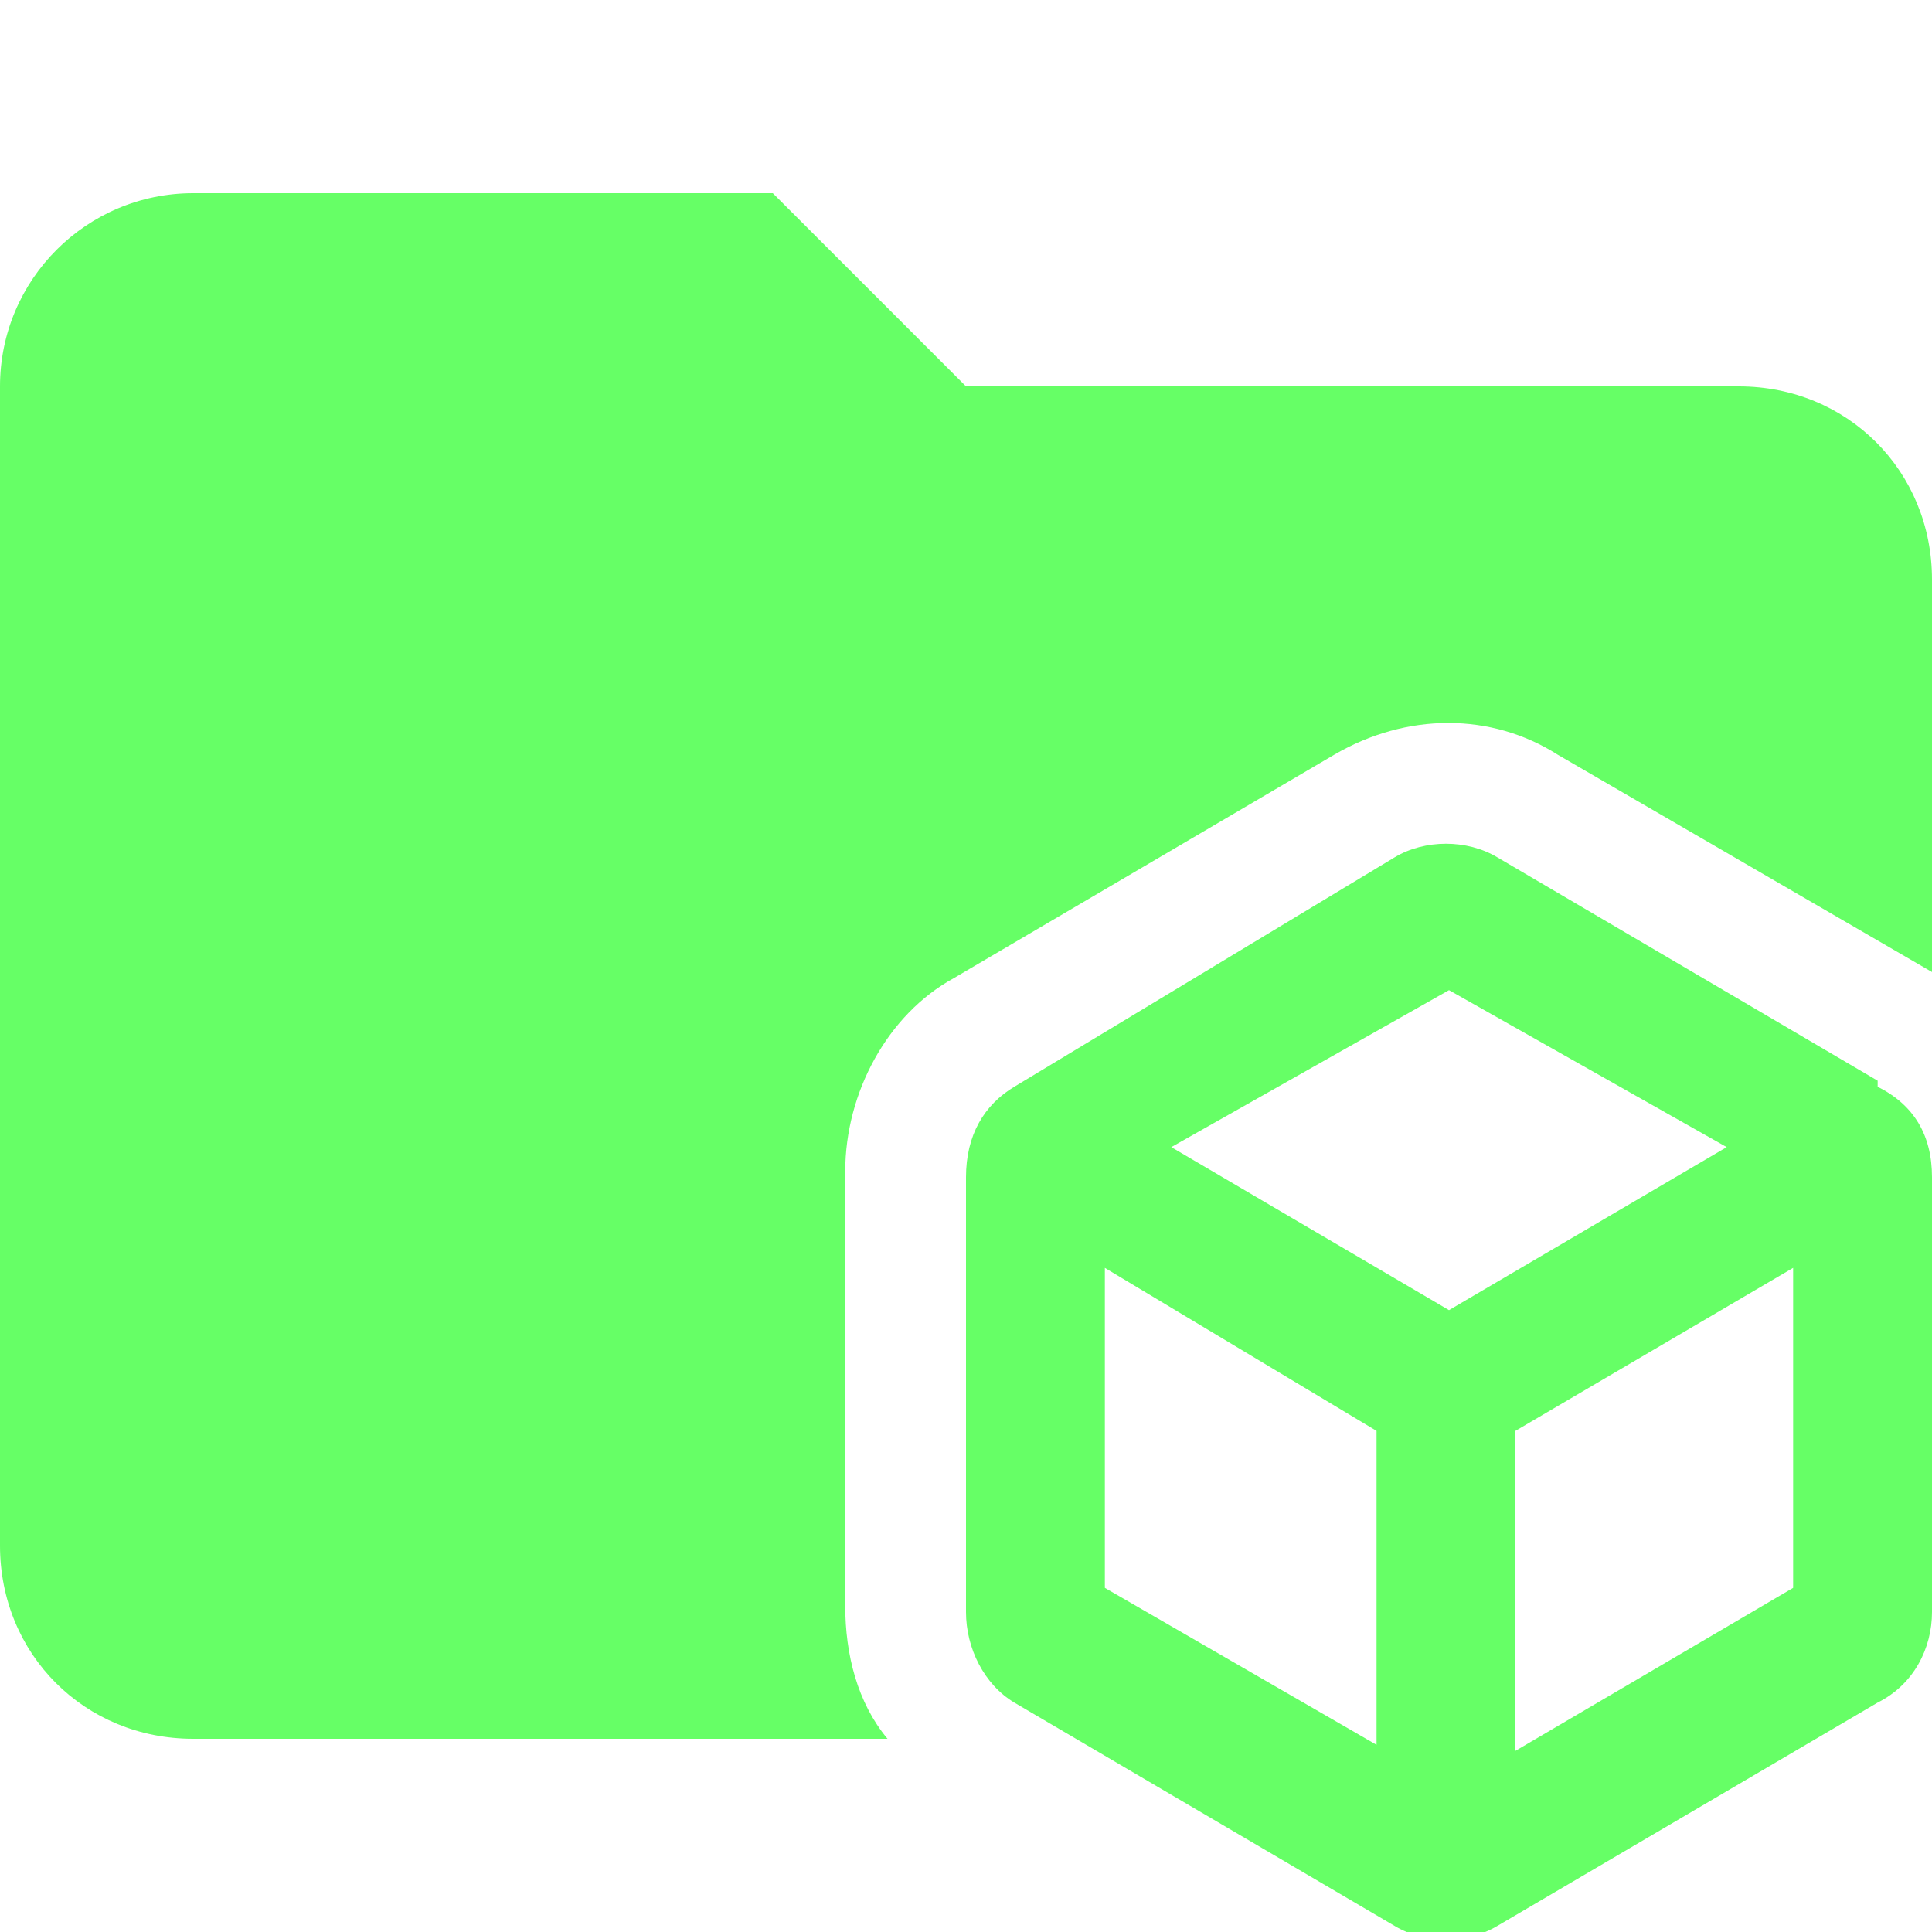
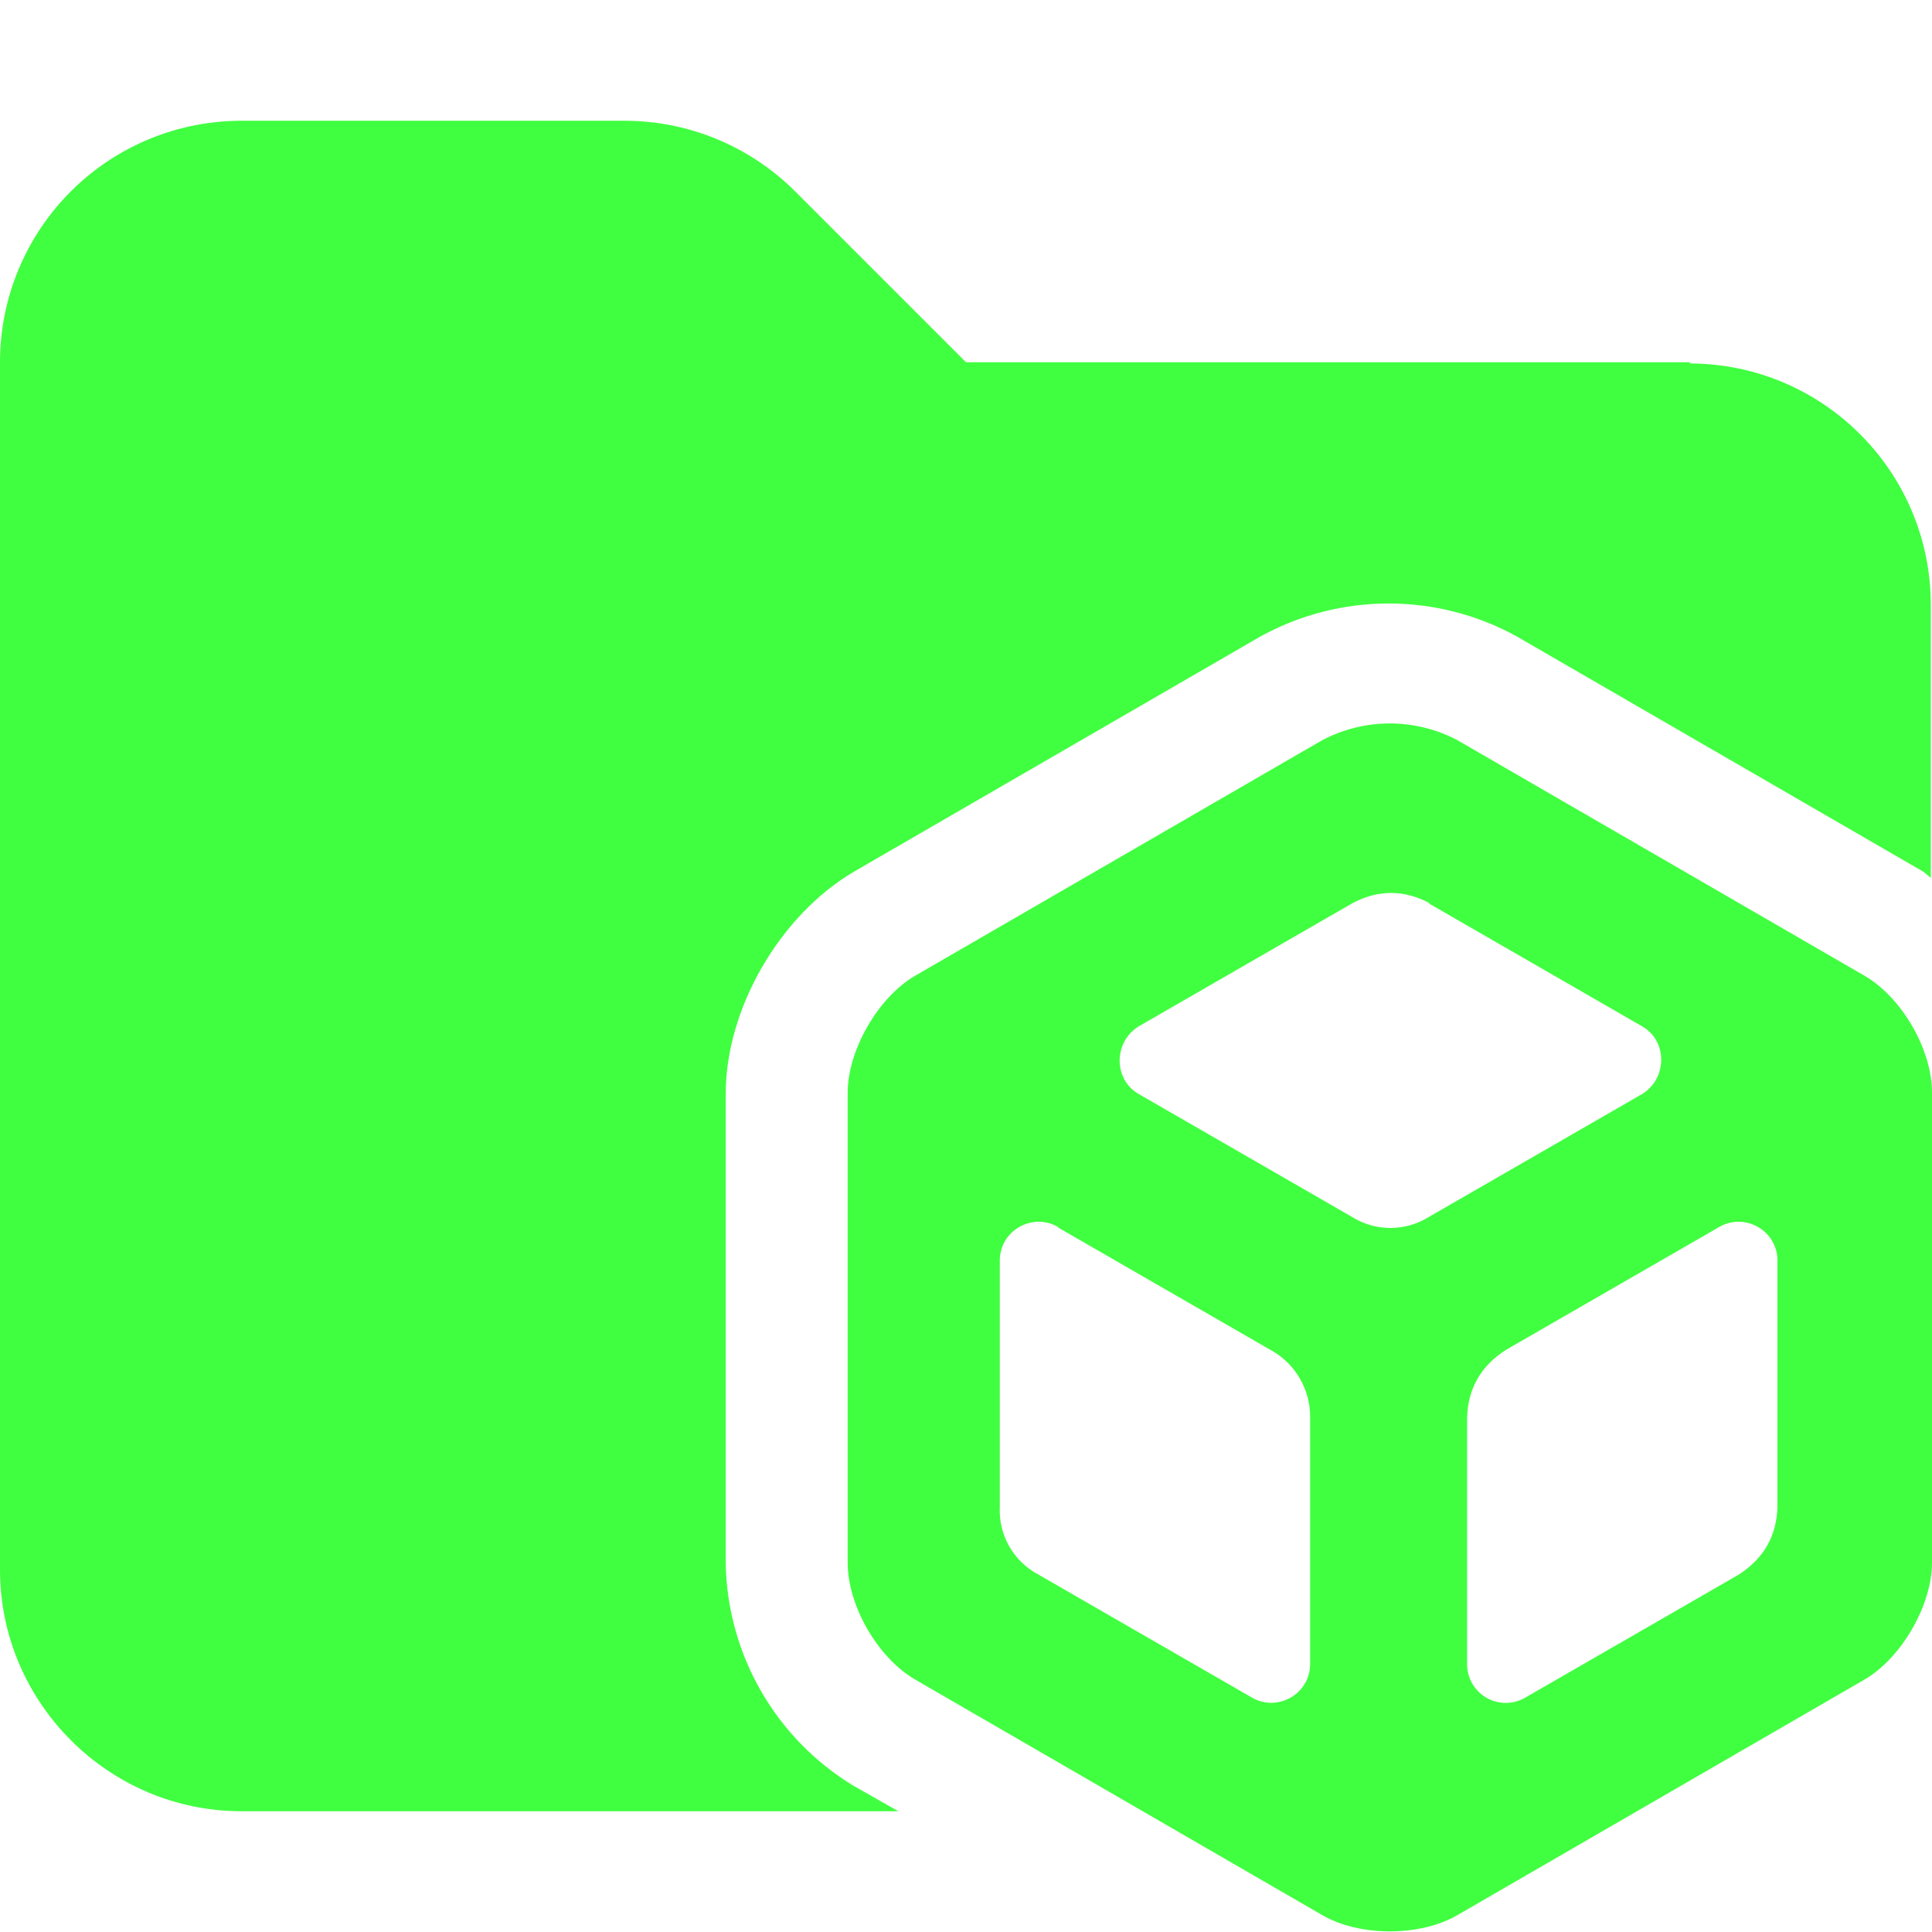
- <svg xmlns="http://www.w3.org/2000/svg" viewBox="0 0 32 32">
-   <path d="M14 26.6v-7.2c0-1.3.7-2.6 1.8-3.2l6.3-3.7c1.2-.7 2.6-.7 3.7 0l6.2 3.6V9.6c0-1.8-1.4-3.2-3.2-3.2H16l-3.2-3.2H3.2A3.2 3.2 0 0 0 0 6.4v19.2c0 1.8 1.4 3.2 3.2 3.2h11.5c-.5-.6-.7-1.4-.7-2.2Z" fill="#6f6" />
-   <path d="m31.1 17.9-6.3-3.7c-.5-.3-1.2-.3-1.7 0L16.8 18c-.5.3-.8.8-.8 1.5v7.2c0 .6.3 1.2.8 1.5l6.3 3.7c.5.3 1.2.3 1.7 0l6.3-3.7c.6-.3.9-.9.9-1.5v-7.2c0-.7-.3-1.2-.9-1.5Zm-8.3 11-4.5-2.6V21l4.5 2.7V29Zm1.2-7.2L19.4 19l4.6-2.6 4.6 2.6-4.6 2.7Zm5.7 4.6L25.1 29v-5.3l4.6-2.7v5.3Z" fill="#6f6" />
+ <svg xmlns="http://www.w3.org/2000/svg" viewBox="0 0 16 16">
+   <path fill="#40ff40" d="M14 3H8L6.59 1.59A2 2 0 0 0 5.18 1H2.01A2 2 0 0 0 0 3v10c0 1.1.9 2 2 2h5.44l-.37-.21a2.2 2.2 0 0 1-1.06-1.84V9.06c0-.71.45-1.48 1.06-1.84l3.37-1.95a2.2 2.2 0 0 1 2.12 0l3.37 1.95.06.05V5.01a2 2 0 0 0-2-2Z" />
+   <path fill="#40ff40" d="m15.44 8.08-3.37-1.95a1.2 1.2 0 0 0-1.12 0L7.58 8.08c-.31.18-.56.62-.56.97v3.89c0 .36.25.79.56.97l3.37 1.95c.31.18.81.18 1.12 0l3.37-1.95c.31-.18.56-.62.56-.97V9.05c0-.36-.25-.79-.56-.97m-3.61-.6L13.6 8.5c.21.12.21.43 0 .56l-1.77 1.02a.6.6 0 0 1-.63 0L9.43 9.06c-.21-.12-.21-.43 0-.56l1.77-1.02q.32-.17.64 0Zm-3.06 2.69 1.77 1.02c.19.11.31.32.31.54v2.05c0 .25-.27.4-.48.28L8.6 13.04a.6.6 0 0 1-.32-.56v-2.04c0-.25.27-.4.48-.28Zm3.38 3.61v-2.04q.01-.36.32-.56l1.77-1.02c.21-.12.48.03.48.28v2.04q-.01.36-.32.56l-1.77 1.02a.32.32 0 0 1-.48-.28" />
</svg>
